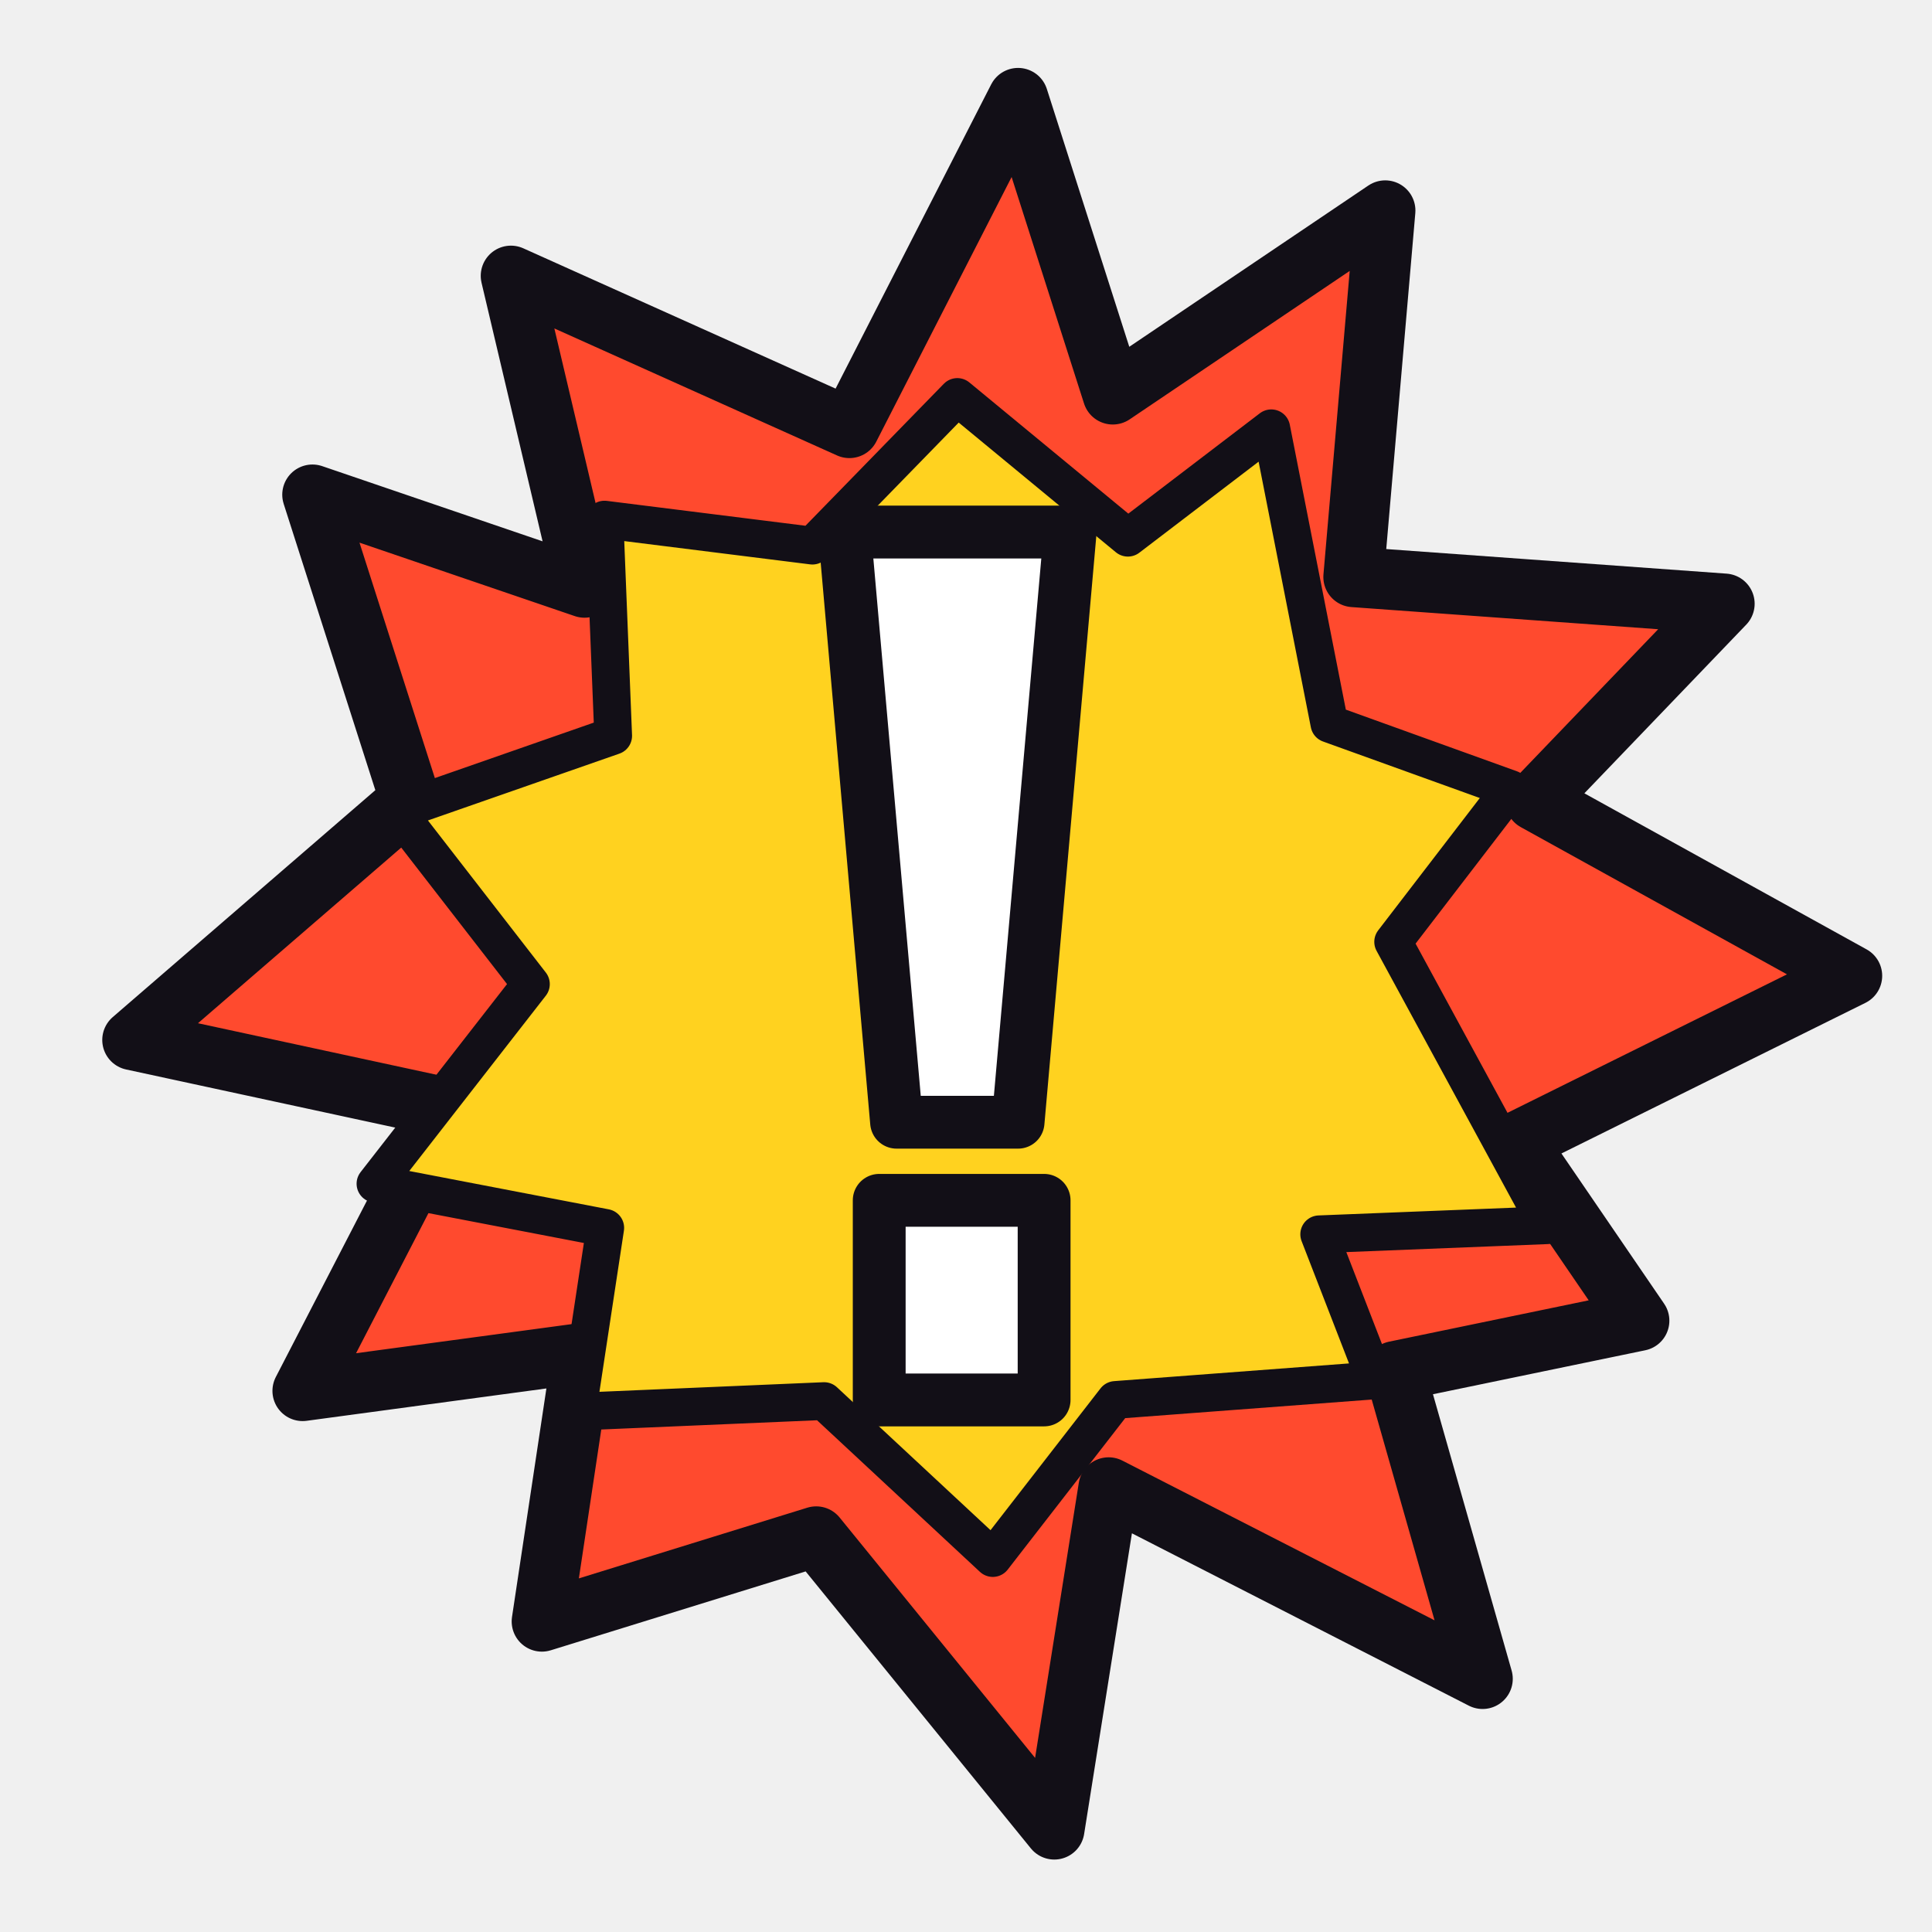
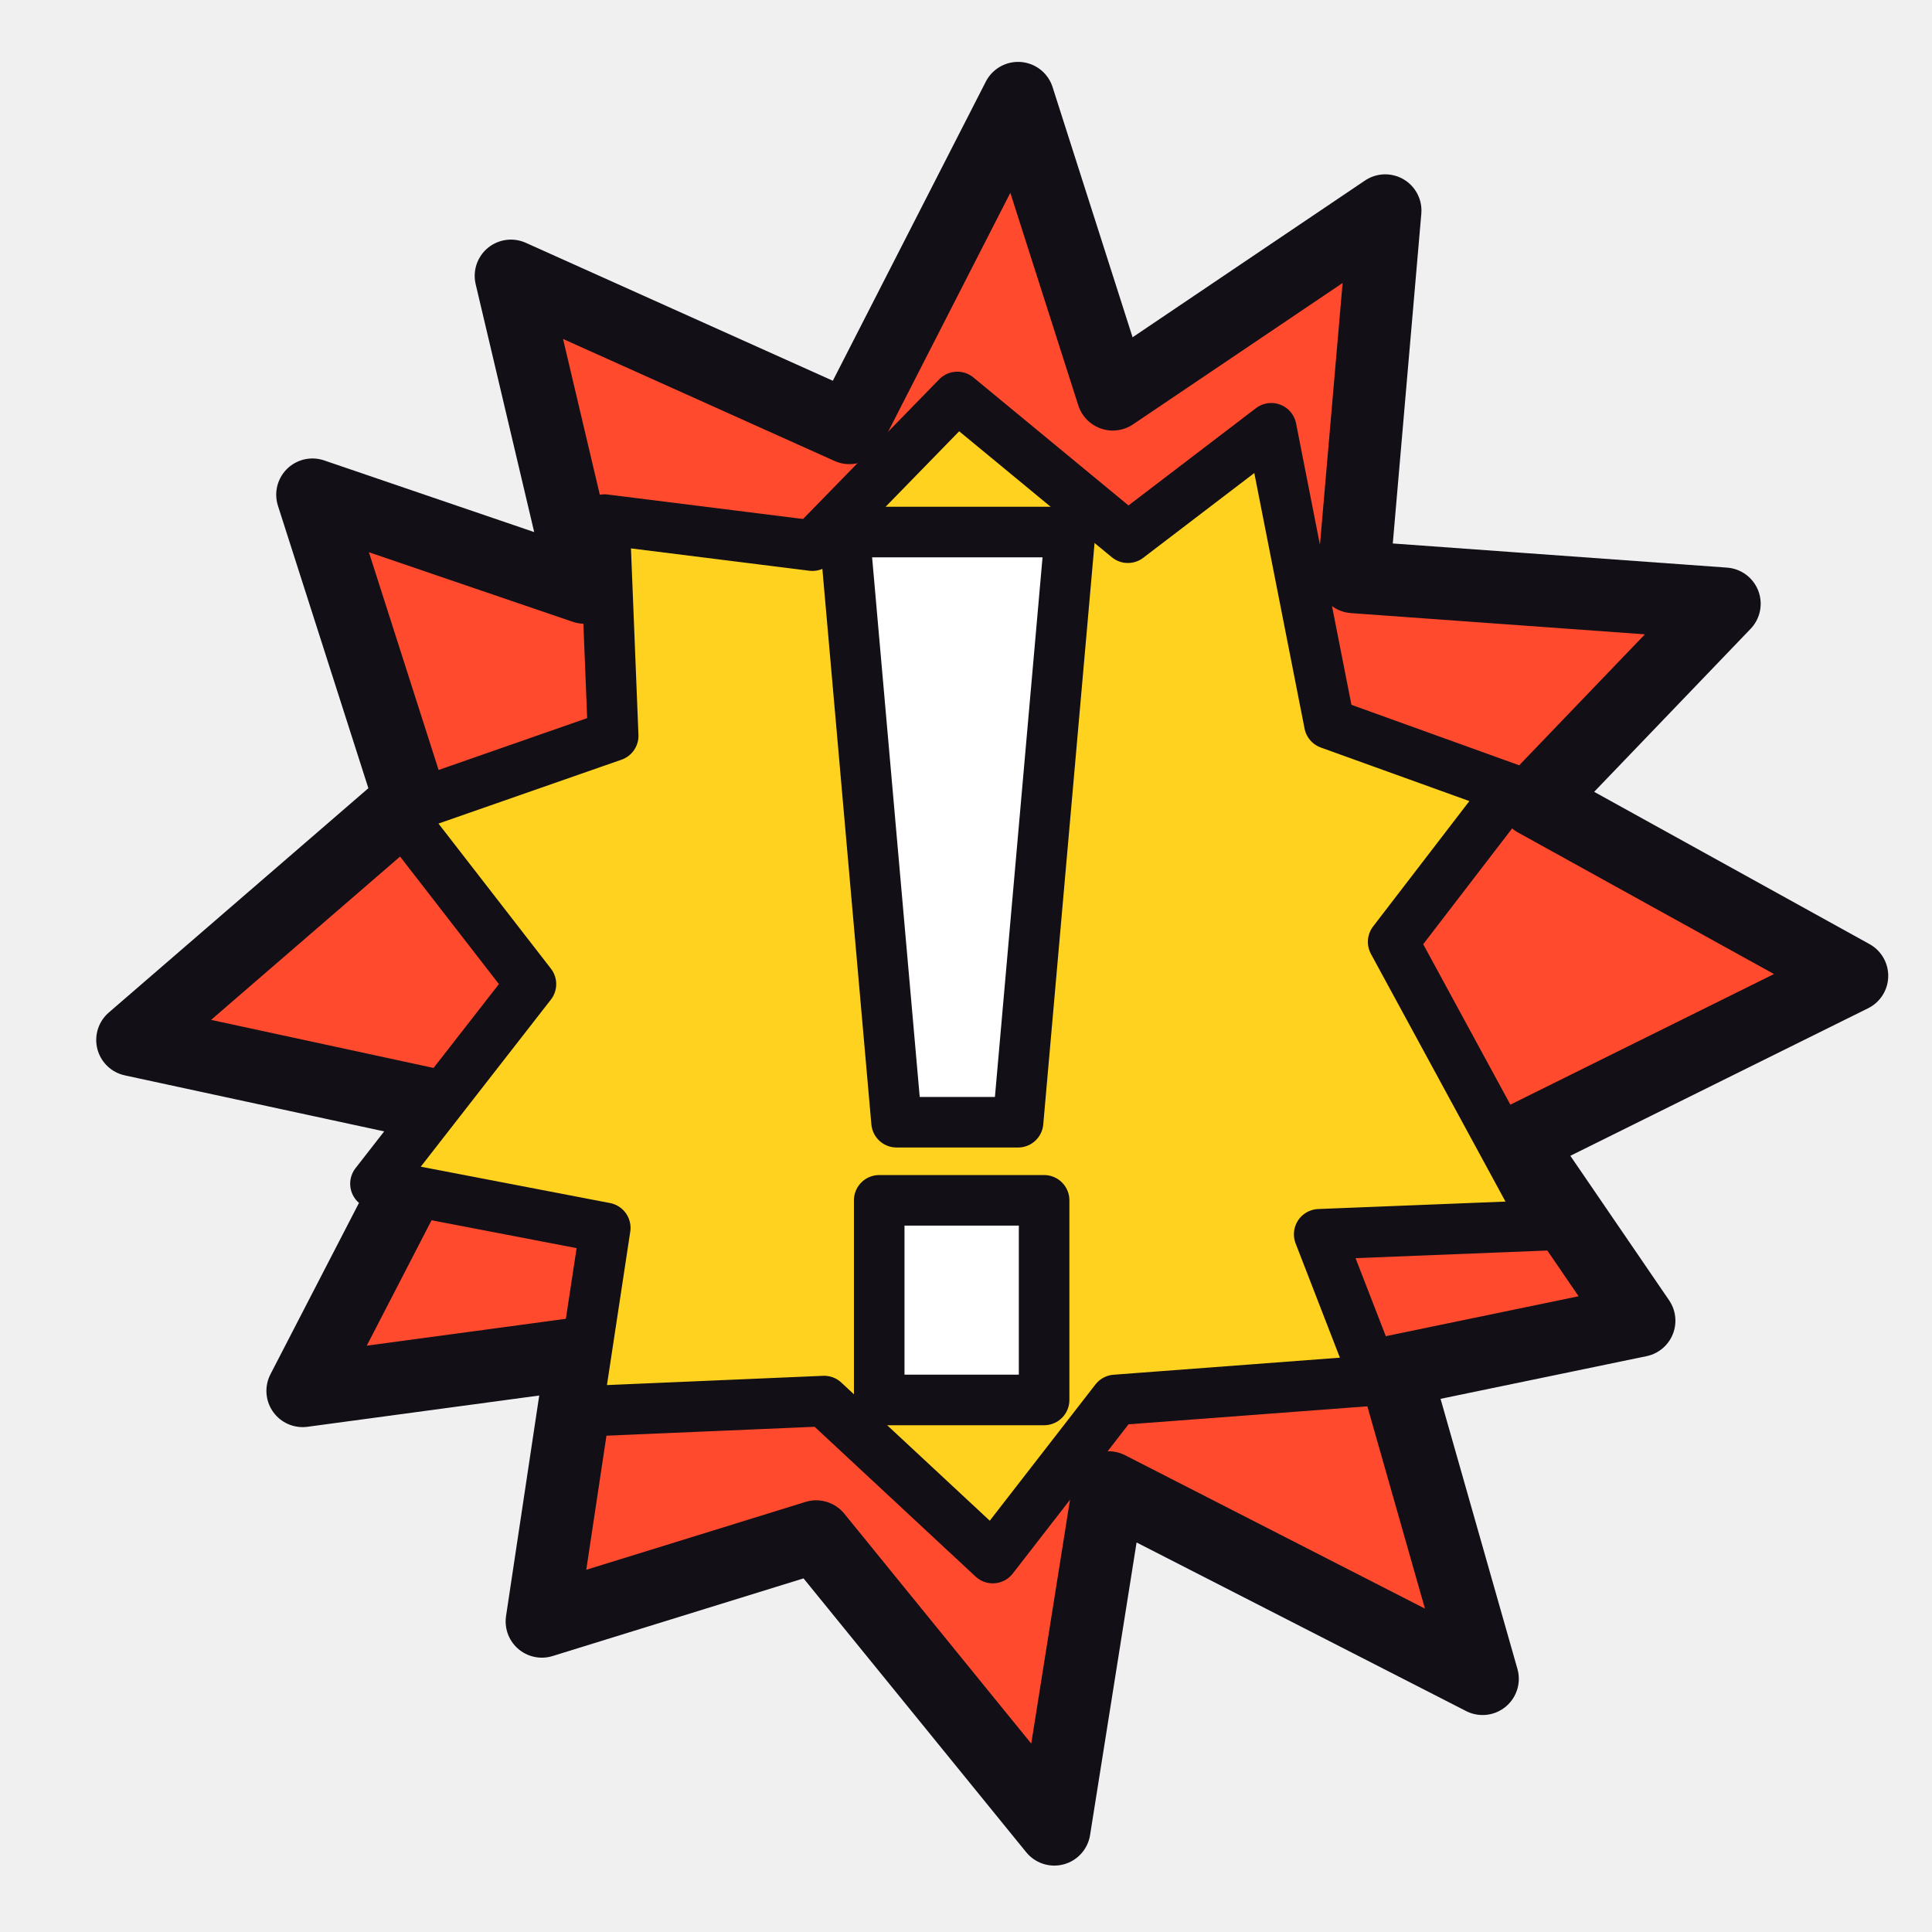
<svg xmlns="http://www.w3.org/2000/svg" width="512" height="512" viewBox="0.0 0.0 512.0 512.0">
-   <path d="M490.8 258.6 L402.0 302.6 L434.4 350.0 L369.7 363.4 L392.9 444.9 L293.8 394.2 L279.4 484.8 L216.3 407.2 L143.6 429.7 L154.3 358.6 L80.2 368.6 L118.9 293.7 L35.1 275.6 L108.7 212.0 L82.8 131.1 L154.9 155.7 L135.4 73.1 L225.1 113.4 L269.8 26.0 L294.9 104.5 L367.1 55.8 L358.7 152.9 L457.0 160.0 L406.9 212.2 Z" fill="#ff4a2e" stroke="#120f17" stroke-width="16.0" stroke-linejoin="round" stroke-linecap="round" />
-   <path d="M410.0 324.7 L349.6 327.1 L364.6 365.8 L295.6 371.0 L263.1 412.9 L218.4 371.3 L153.0 374.1 L160.4 325.4 L99.5 313.7 L140.7 260.8 L105.2 215.0 L162.5 195.0 L160.2 137.7 L215.3 144.6 L253.7 105.2 L298.9 142.5 L336.9 113.5 L352.3 191.8 L400.3 209.1 L369.2 249.6 Z" fill="#ffd21f" stroke="#120f17" stroke-width="10.0" stroke-linejoin="round" stroke-linecap="round" />
-   <path d="M223.8 141.0 L283.6 141.0 L269.8 297.4 L237.6 297.4 Z M233.0 318.1 L276.7 318.1 L276.7 371.0 L233.0 371.0 Z" fill="#ffffff" stroke="#120f17" stroke-width="14.0" stroke-linejoin="round" stroke-linecap="round" />
+   <path d="M490.8 258.6 L402.0 302.6 L434.4 350.0 L369.7 363.4 L392.9 444.9 L293.8 394.2 L279.4 484.8 L216.3 407.2 L143.6 429.7 L154.3 358.6 L80.2 368.6 L118.9 293.7 L35.1 275.6 L108.7 212.0 L82.8 131.1 L154.9 155.7 L135.4 73.1 L225.1 113.4 L269.8 26.0 L294.9 104.5 L367.1 55.8 L358.7 152.9 L457.0 160.0 L406.9 212.2 Z" fill="#ff4a2e" stroke="#120f17" stroke-width="19.2" stroke-linejoin="round" stroke-linecap="round" />
+   <path d="M410.0 324.7 L349.6 327.1 L364.6 365.8 L295.6 371.0 L263.1 412.9 L218.4 371.3 L153.0 374.1 L160.4 325.4 L99.5 313.7 L140.7 260.8 L105.2 215.0 L162.5 195.0 L160.2 137.7 L215.3 144.6 L253.7 105.2 L298.9 142.5 L336.9 113.5 L352.3 191.8 L400.3 209.1 L369.2 249.6 Z" fill="#ffd21f" stroke="#120f17" stroke-width="13.4" stroke-linejoin="round" stroke-linecap="round" />
+   <path d="M223.8 141.0 L283.6 141.0 L269.8 297.4 L237.6 297.4 Z M233.0 318.1 L276.7 318.1 L276.7 371.0 L233.0 371.0 Z" fill="#ffffff" stroke="#120f17" stroke-width="13.4" stroke-linejoin="round" stroke-linecap="round" />
</svg>
